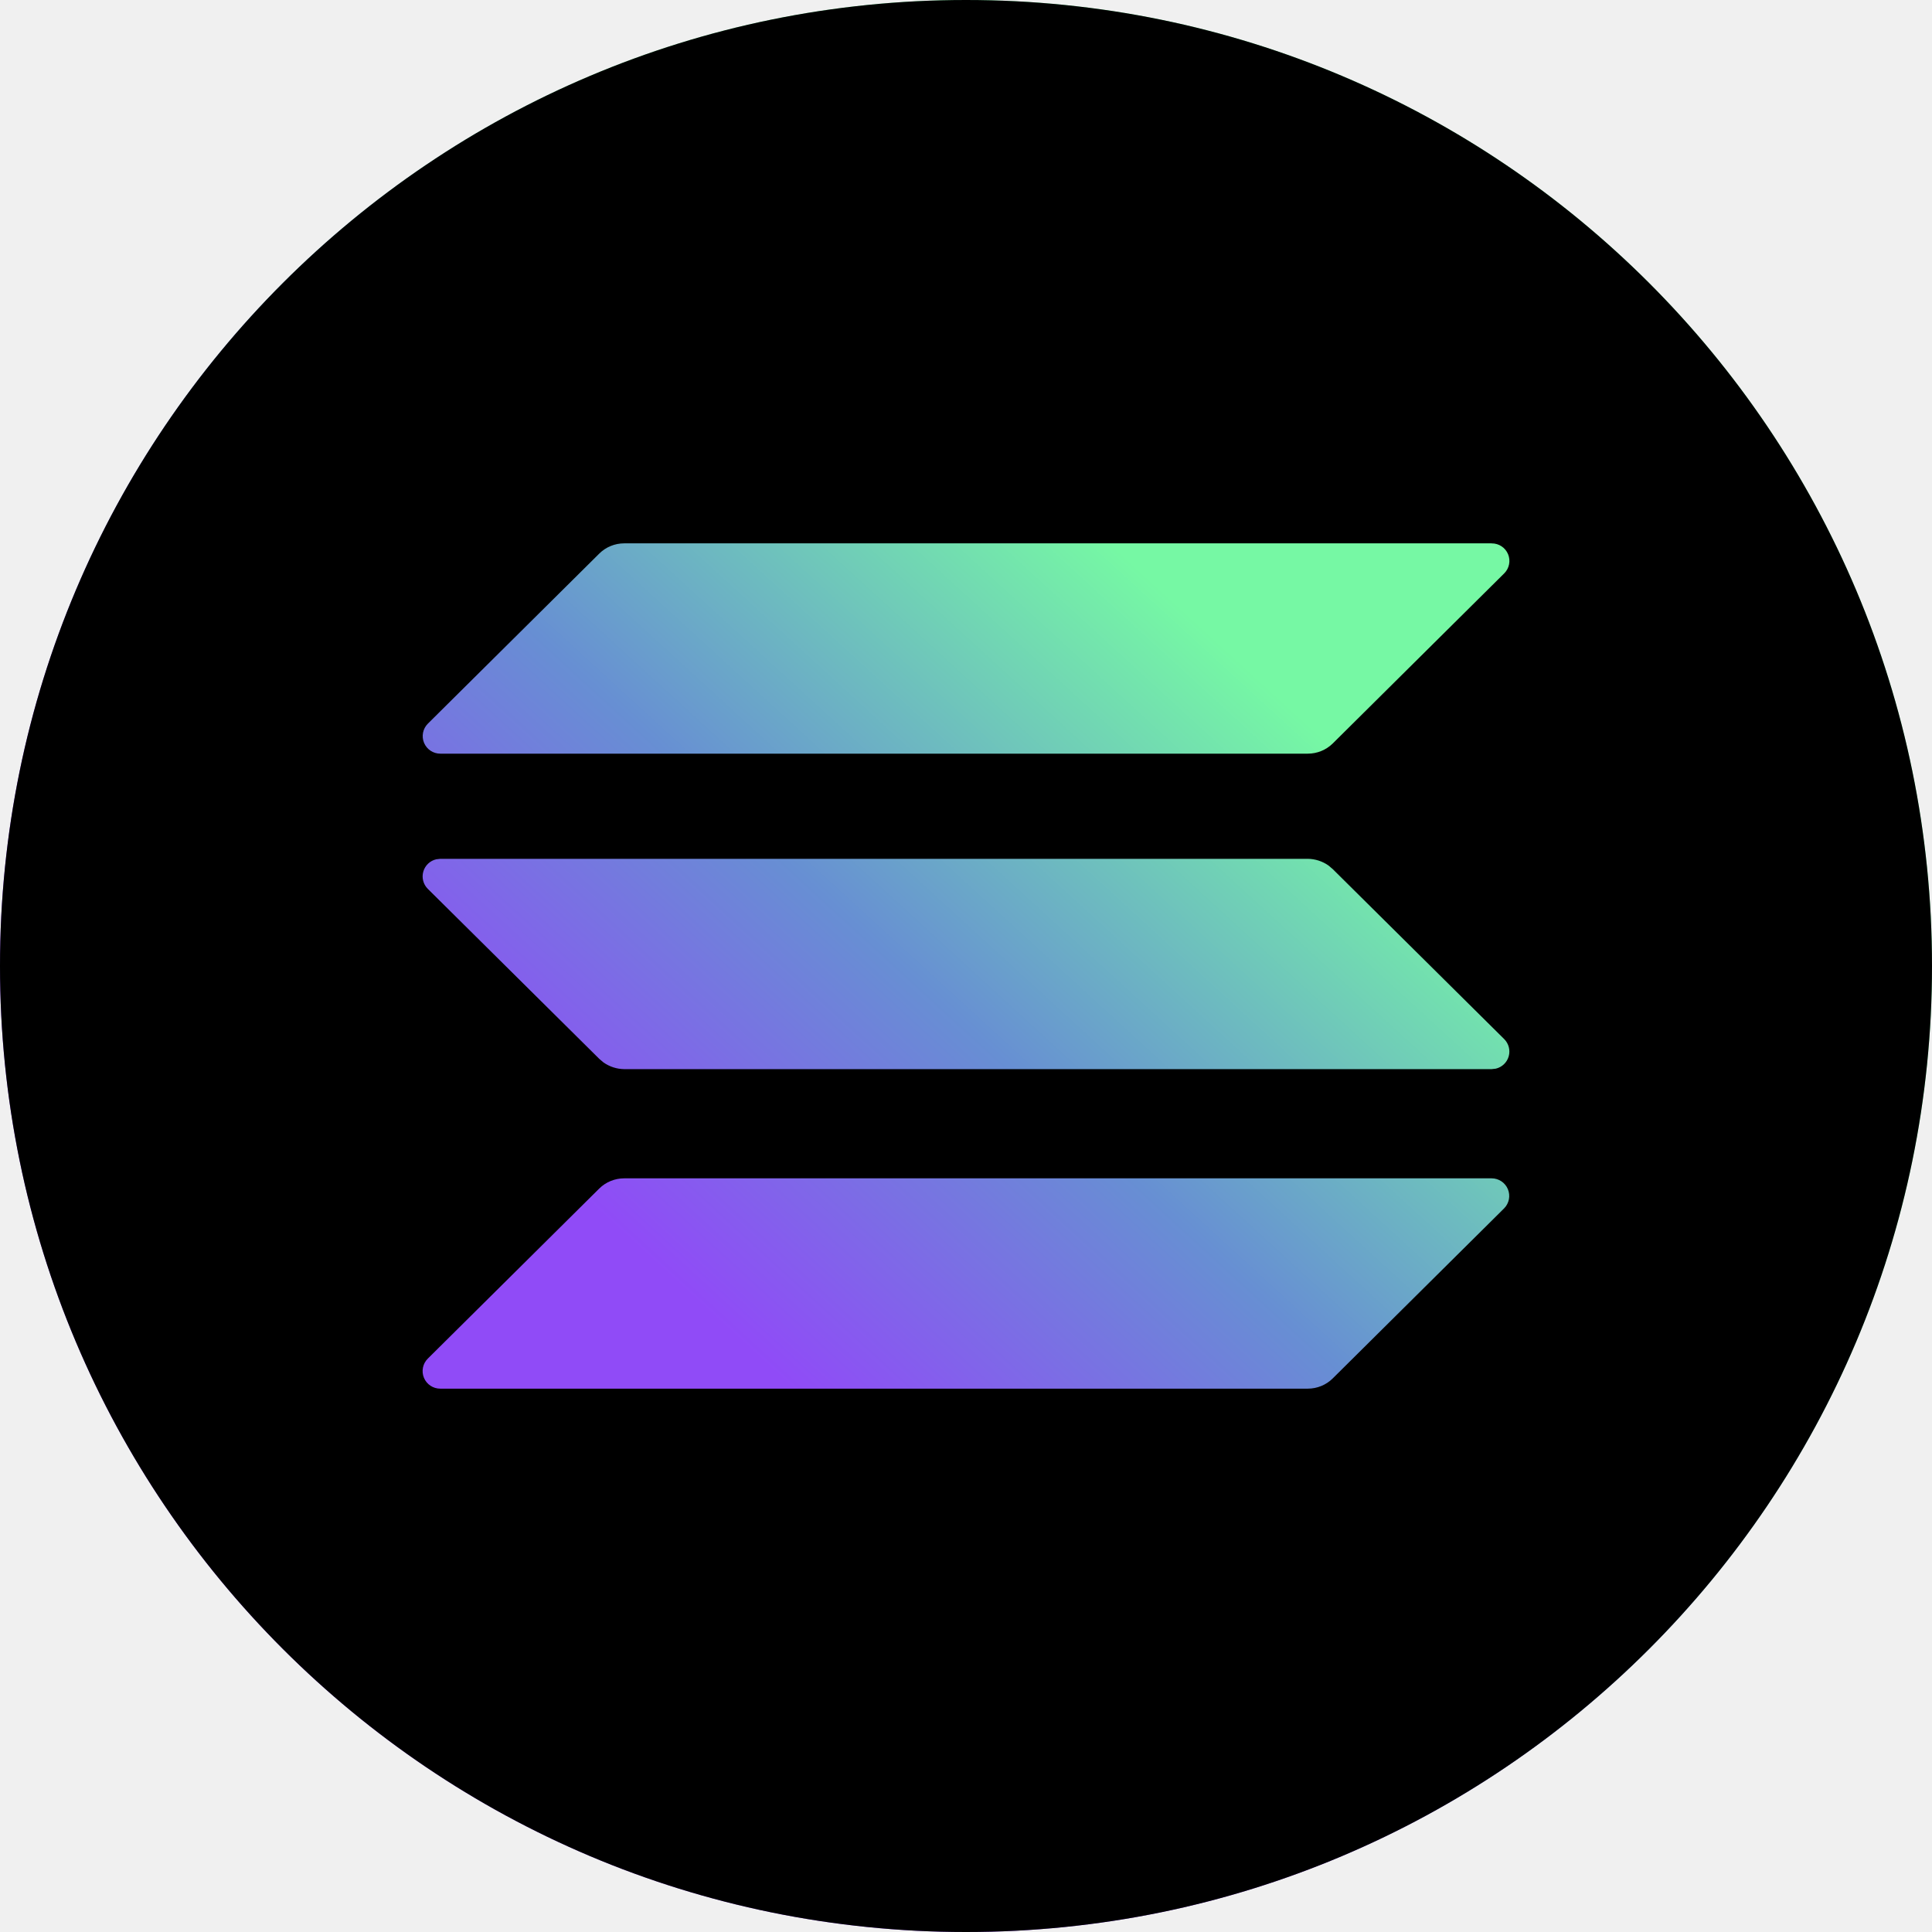
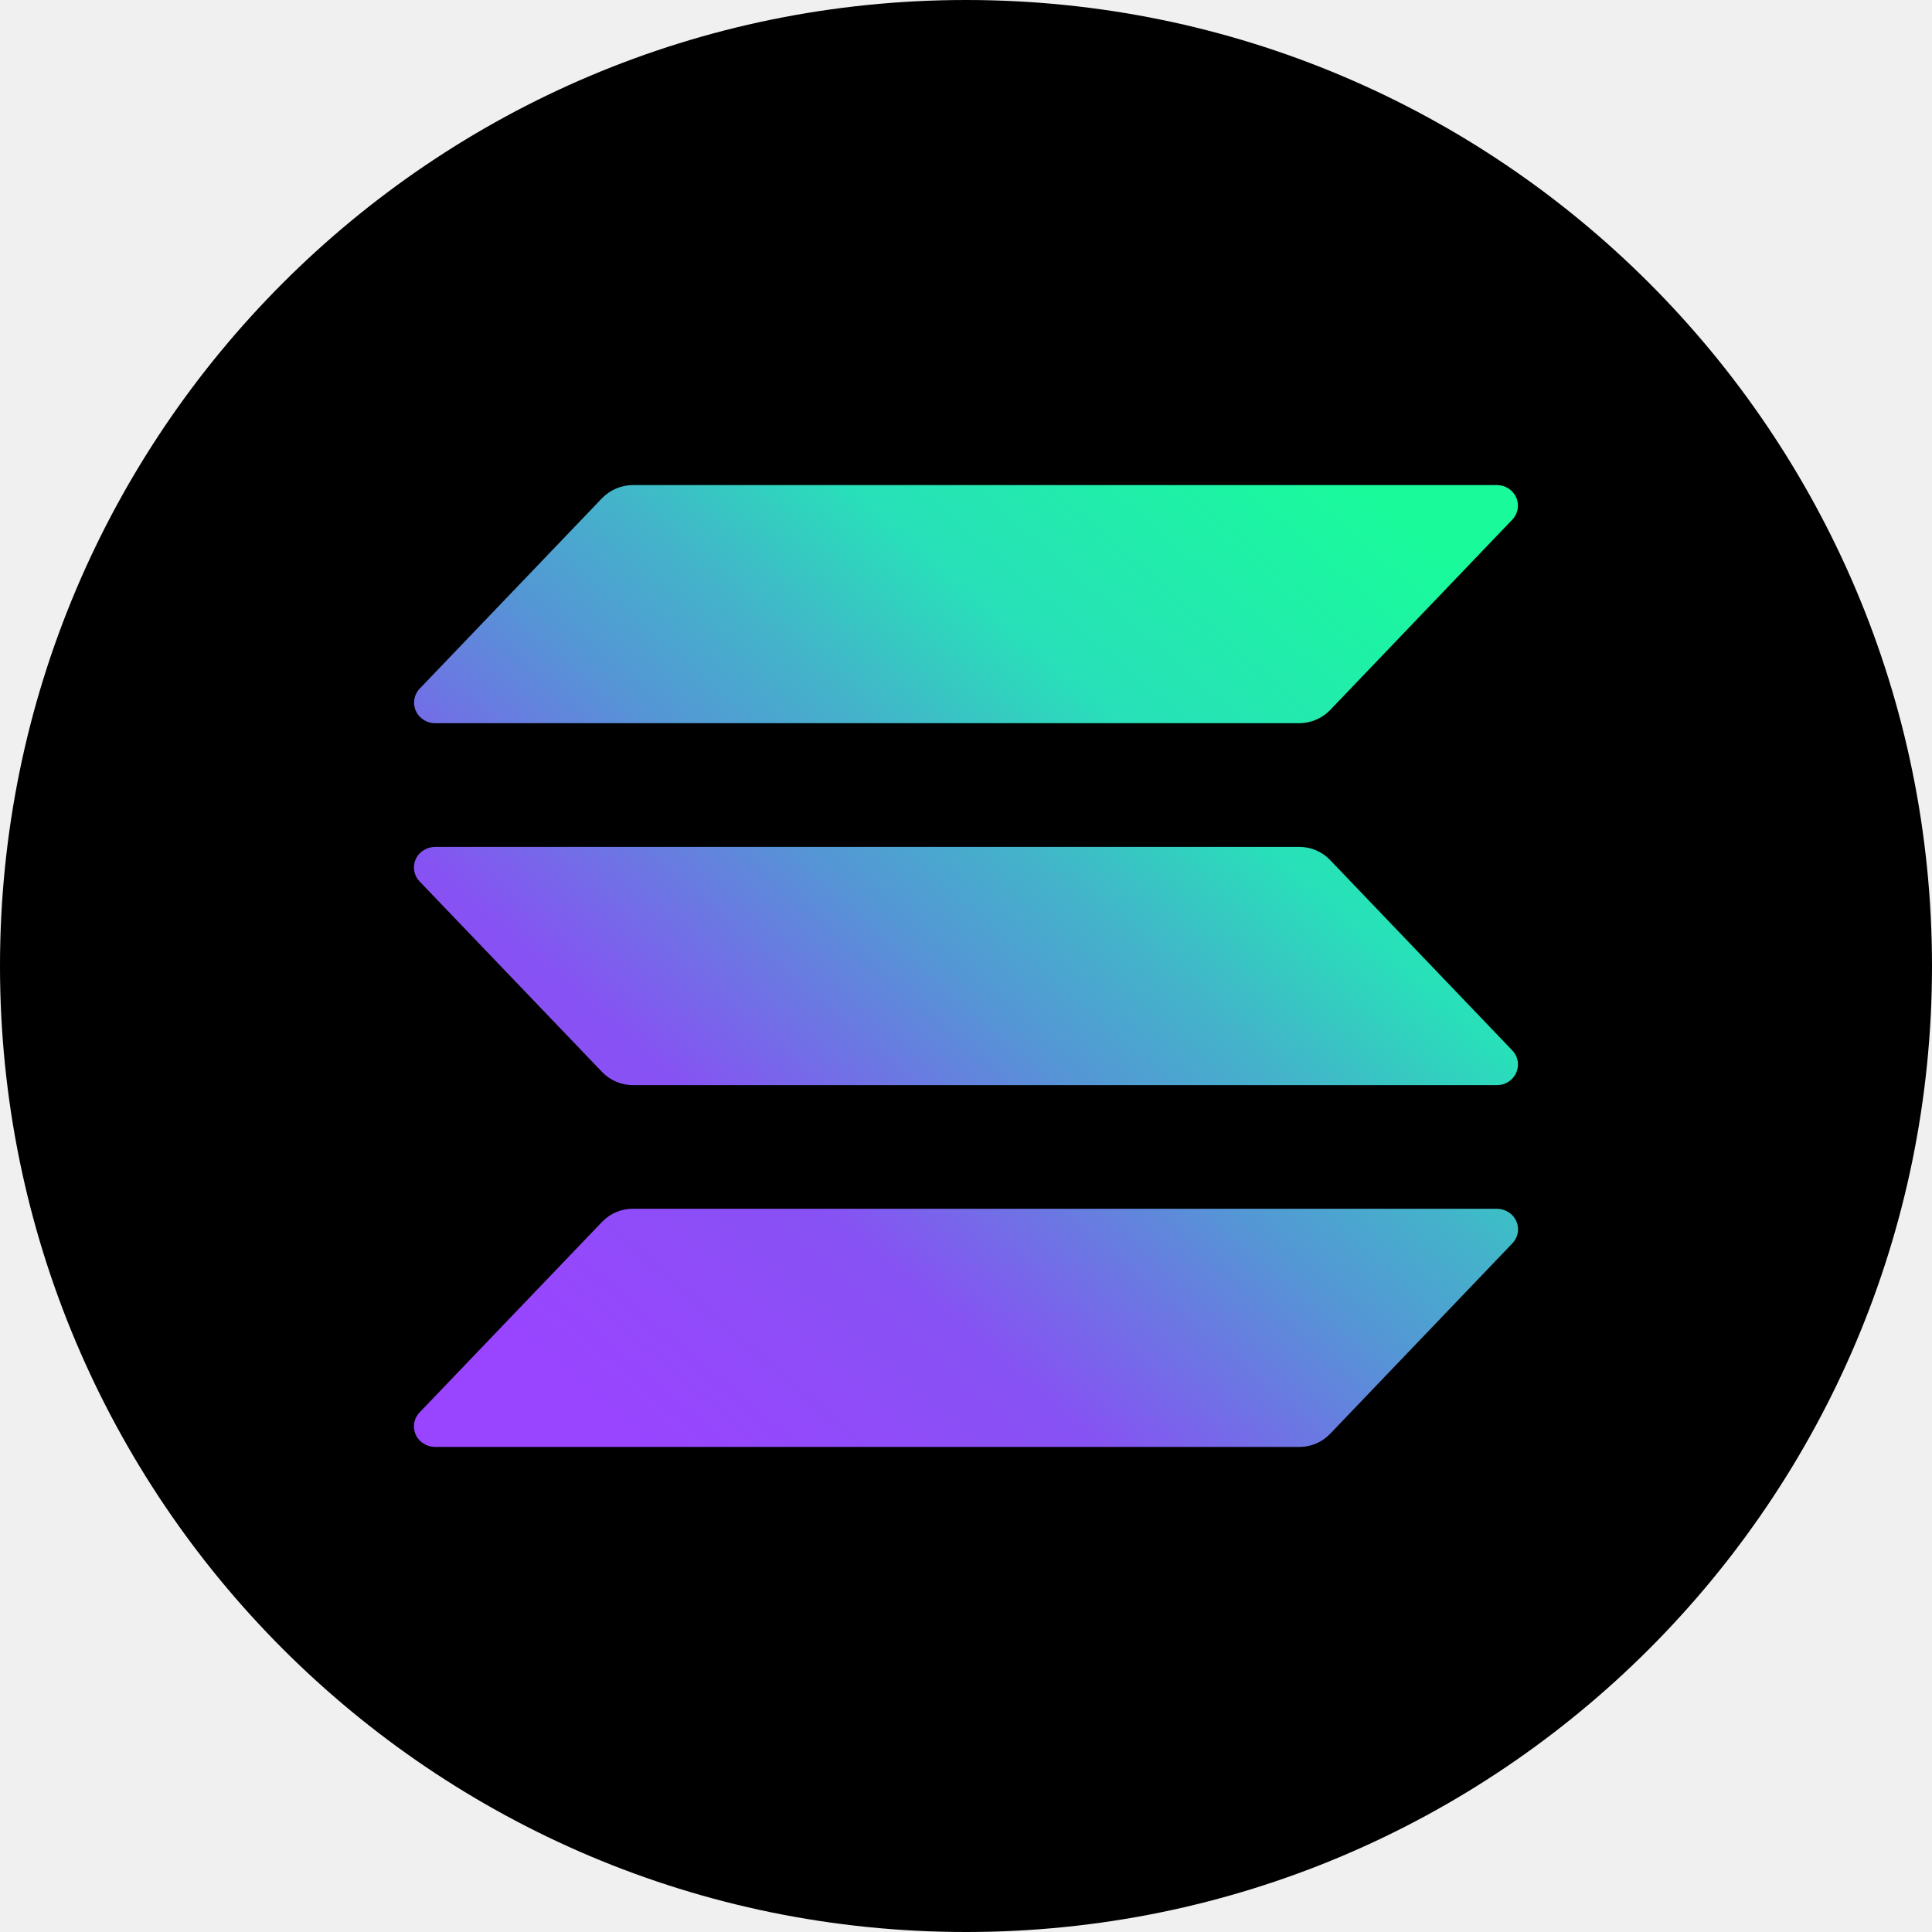
<svg xmlns="http://www.w3.org/2000/svg" width="42" height="42" fill="none" viewBox="0 0 42 42">
+   <circle cx="21" cy="21" r="21" fill="#000" />
  <g clip-path="url(#a)">
-     <circle cx="21" cy="21" r="21" fill="url(#b)" />
-     <path fill="#000" fill-rule="evenodd" d="M21 0c11.599 0 21 9.401 21 21s-9.401 21-21 21S0 32.599 0 21 9.401 0 21 0m11.427 25.616H13.57c-.204 0-.4.08-.544.223l-3.725 3.695a.382.382 0 0 0 .271.654H28.43c.204 0 .4-.08.544-.224l3.725-3.696a.383.383 0 0 0-.271-.652M28.43 18.67H9.573l-.089.01a.382.382 0 0 0-.184.643l3.728 3.696.092.078a.8.8 0 0 0 .451.145h18.856l.089-.01a.382.382 0 0 0 .184-.643l-3.728-3.696-.092-.078a.8.8 0 0 0-.451-.145m3.998-6.858H13.57c-.204 0-.4.08-.544.224l-3.725 3.696a.382.382 0 0 0 .271.652H28.43c.204 0 .4-.08.544-.223l3.725-3.695a.381.381 0 0 0-.271-.653" clip-rule="evenodd" />
+     <path fill="url(#b)" d="m32.876 27.031-3.961 4.14a.92.92 0 0 1-.674.284H9.46a.47.47 0 0 1-.252-.073.438.438 0 0 1-.084-.68l3.965-4.14a.92.92 0 0 1 .67-.285H32.54c.09 0 .177.026.252.074a.438.438 0 0 1 .084.68m-3.961-8.335a.92.92 0 0 0-.674-.285H9.46a.47.47 0 0 0-.252.073.438.438 0 0 0-.084.68l3.965 4.14a.92.92 0 0 0 .67.285H32.54a.45.45 0 0 0 .422-.27.44.44 0 0 0-.086-.484zM9.46 15.722h18.78a.94.94 0 0 0 .674-.284l3.961-4.14a.44.44 0 0 0 .086-.484.45.45 0 0 0-.17-.196.47.47 0 0 0-.252-.073H13.76a.94.94 0 0 0-.671.284l-3.964 4.14a.44.44 0 0 0-.086.484q.055.122.17.196a.47.47 0 0 0 .25.074" />
  </g>
  <defs>
-     <linearGradient id="b" x1="26.592" x2="14.266" y1="14.038" y2="27.505" gradientUnits="userSpaceOnUse">
-       <stop stop-color="#76F8A4" />
-       <stop offset=".541" stop-color="#678FD3" />
-       <stop offset="1" stop-color="#904BF7" />
+     <linearGradient id="b" x1="11.026" x2="30.147" y1="31.954" y2="9.828" gradientUnits="userSpaceOnUse">
+       <stop offset=".08" stop-color="#9945FF" />
+       <stop offset=".3" stop-color="#8752F3" />
+       <stop offset=".5" stop-color="#5497D5" />
+       <stop offset=".6" stop-color="#43B4CA" />
+       <stop offset=".72" stop-color="#28E0B9" />
+       <stop offset=".97" stop-color="#19FB9B" />
    </linearGradient>
    <clipPath id="a">
-       <rect width="42" height="42" fill="#fff" rx="21" />
+       <path fill="#fff" d="M9 10.545h24v20.91H9z" />
    </clipPath>
  </defs>
</svg>
